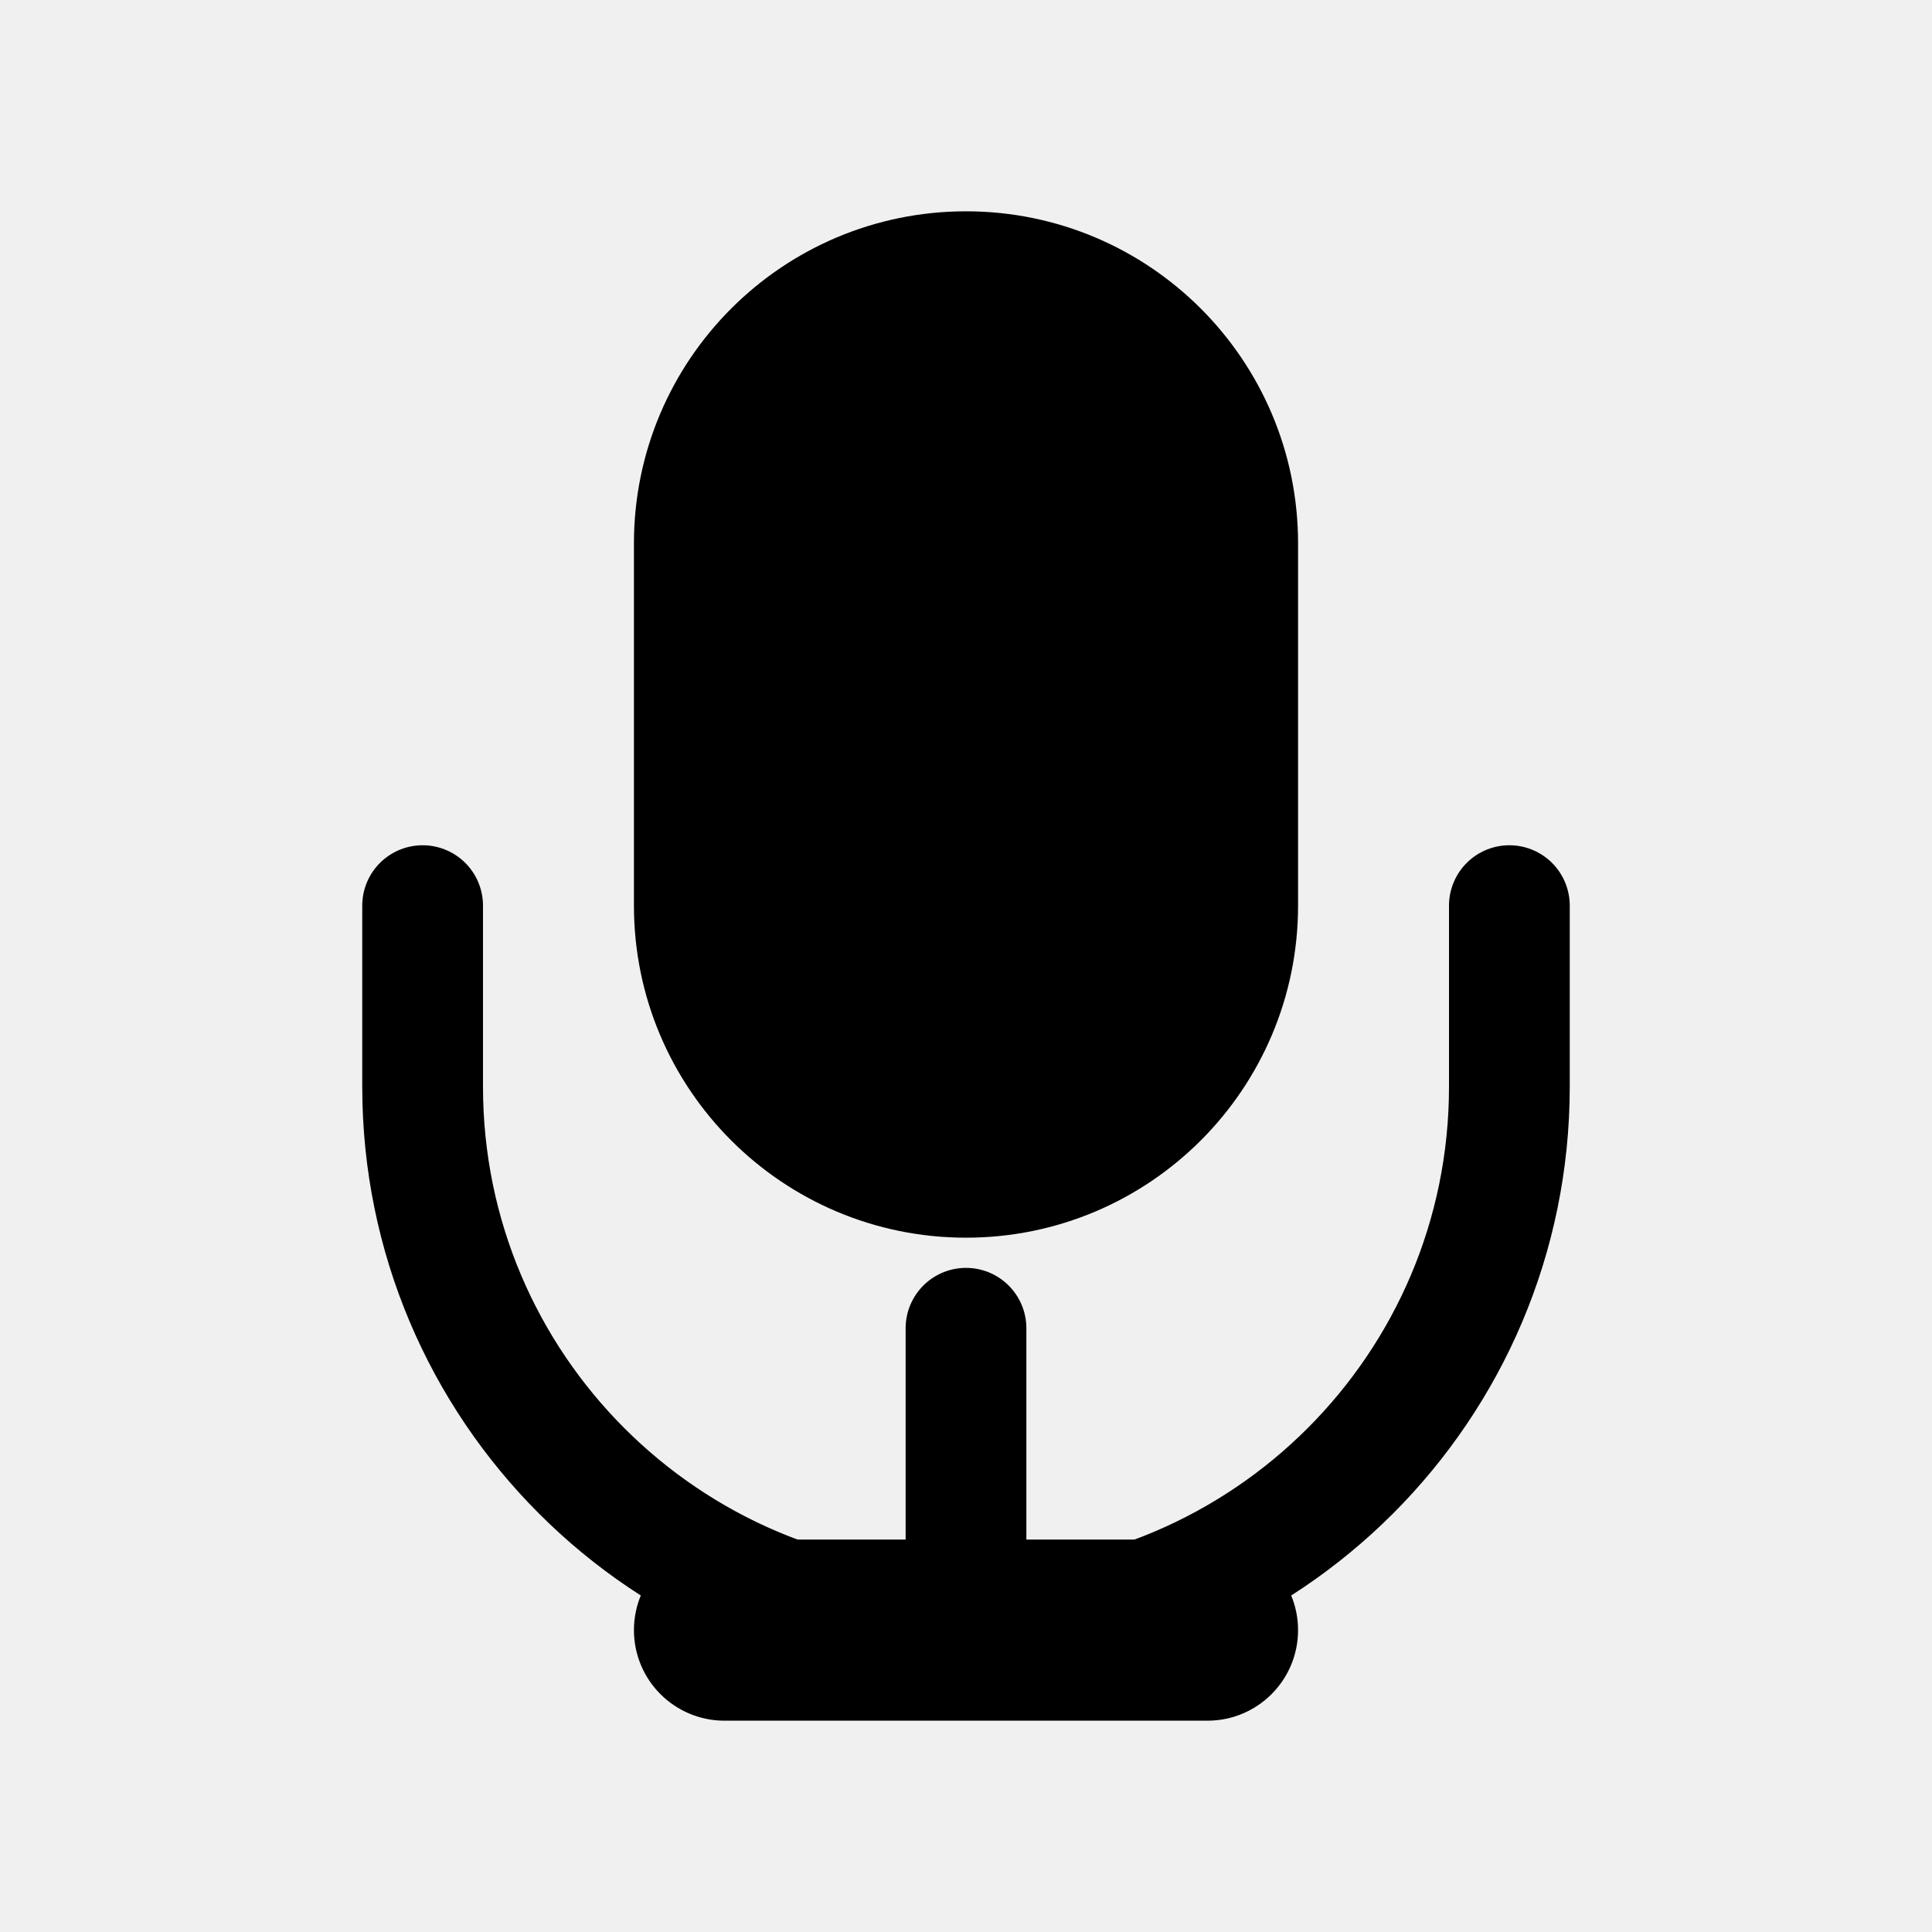
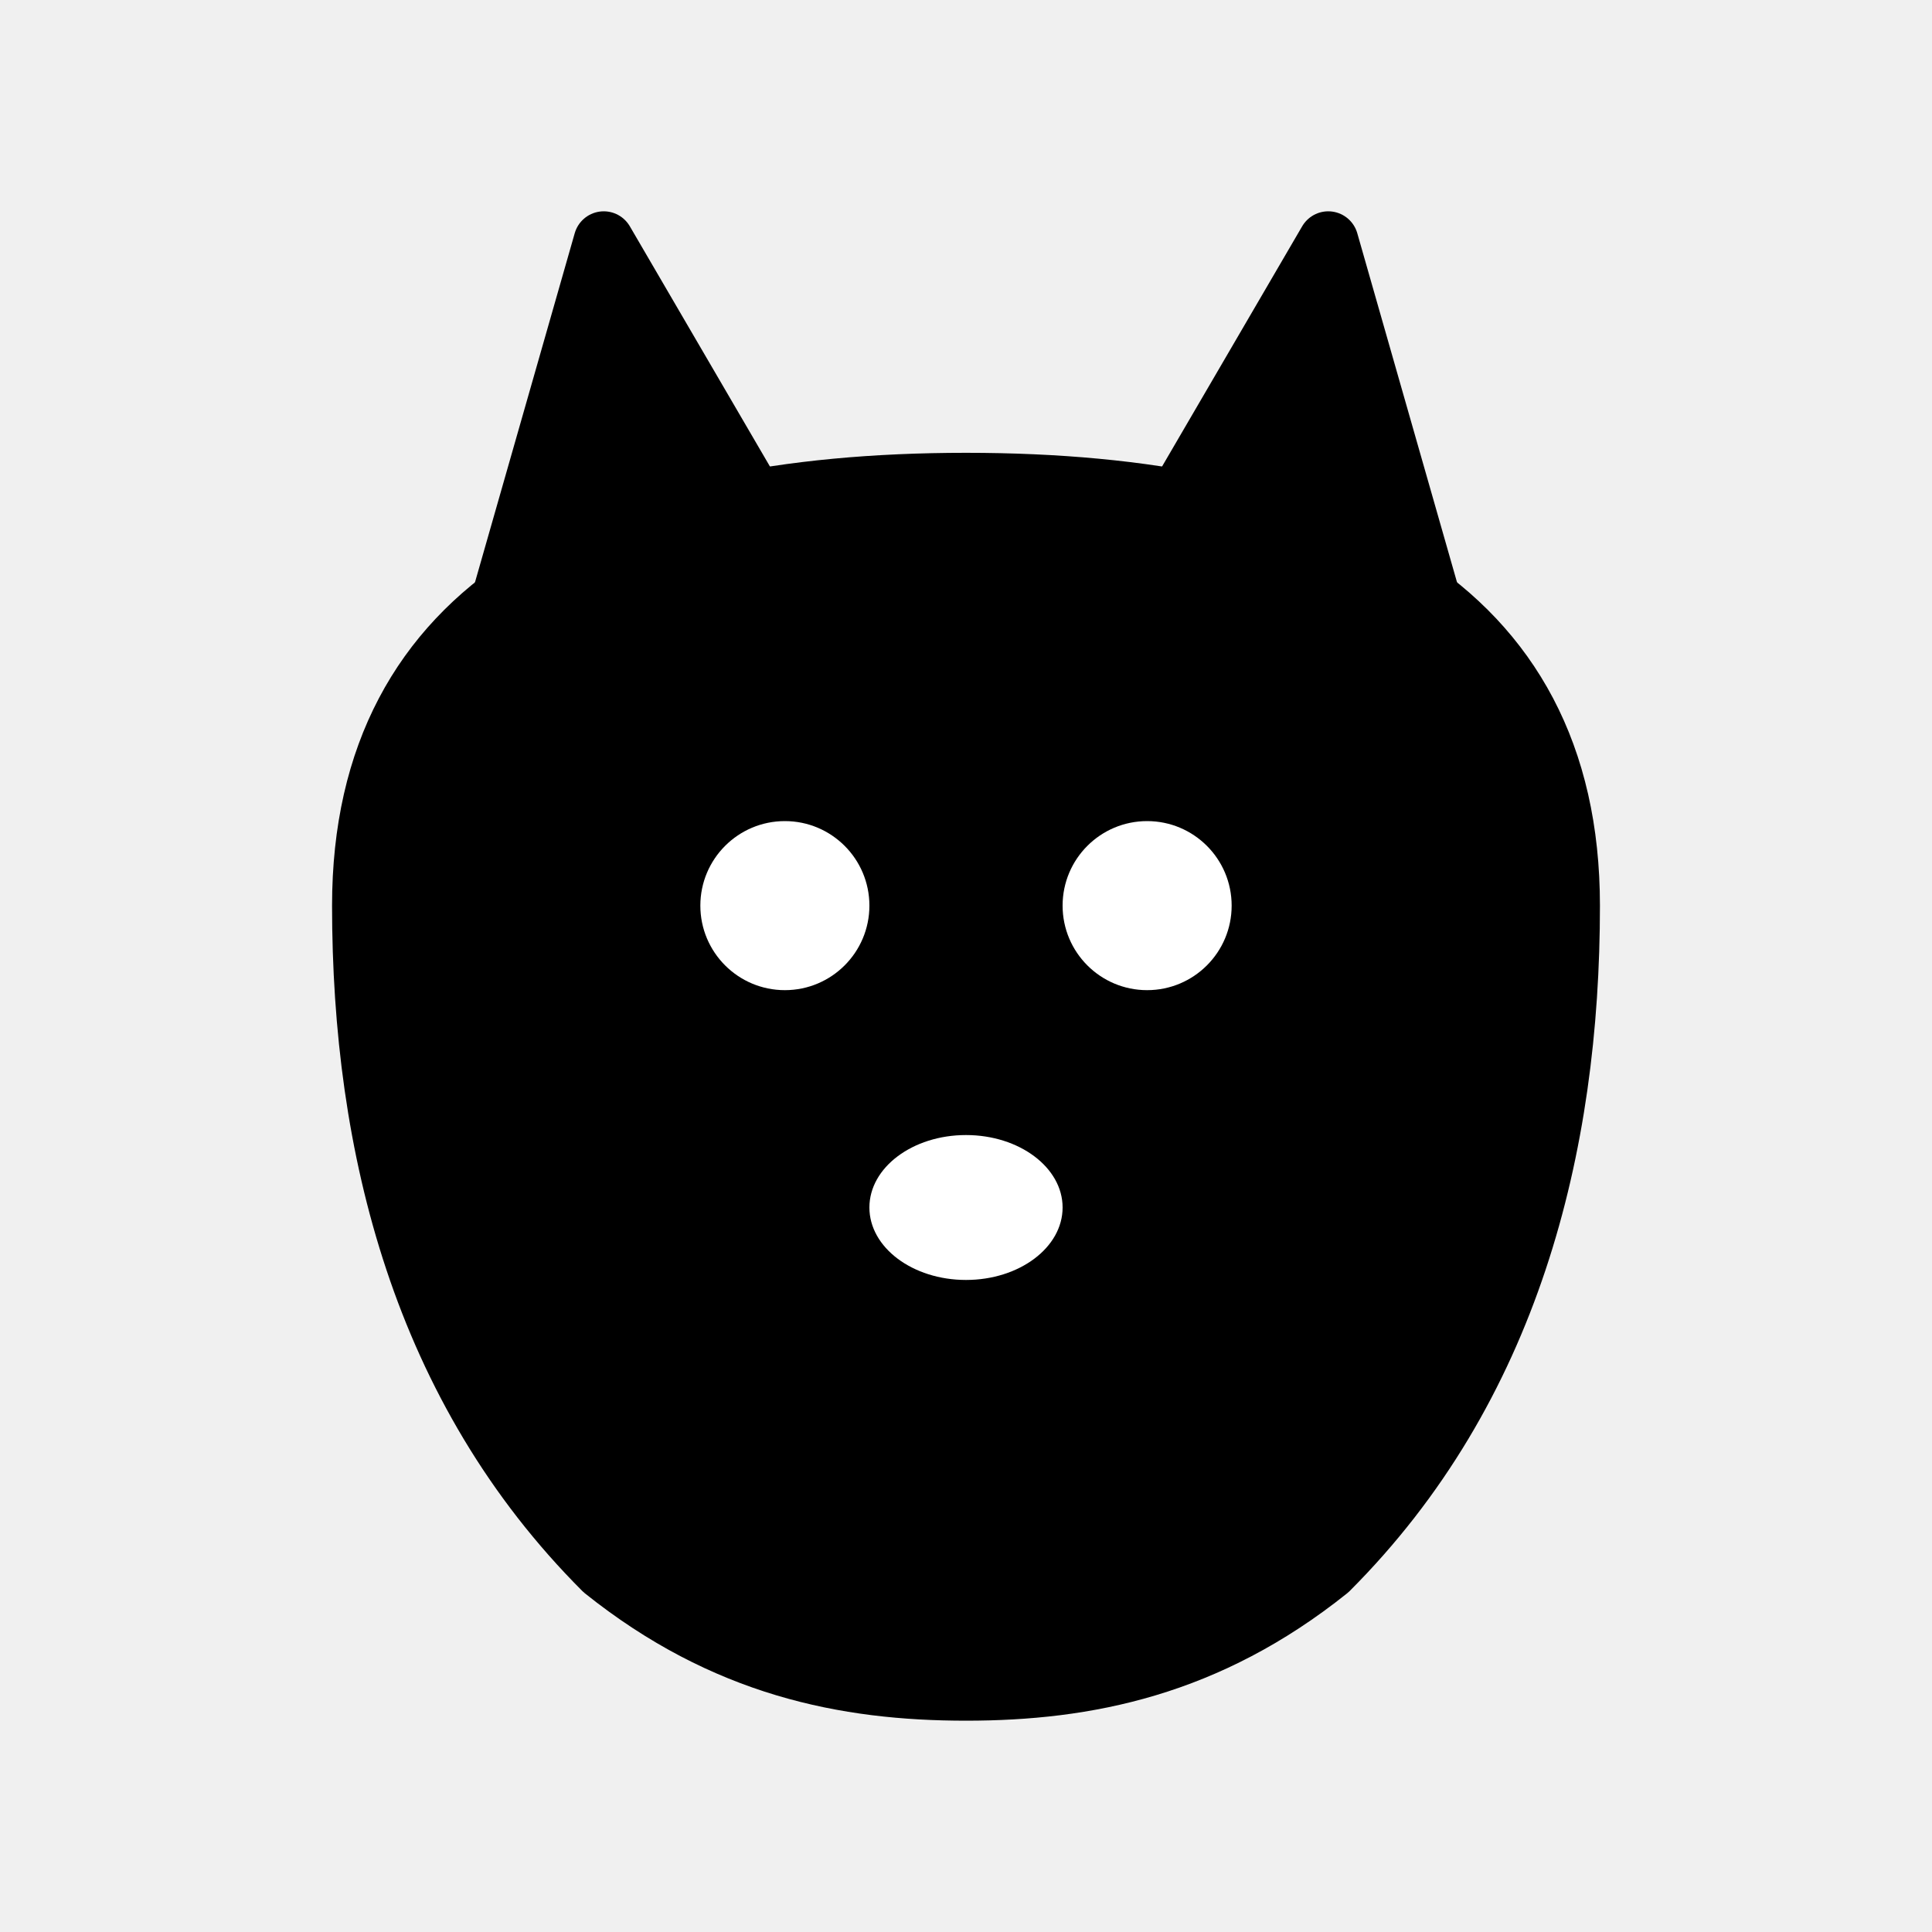
<svg xmlns="http://www.w3.org/2000/svg" viewBox="0 0 32 32" width="32" height="32">
-   <g fill="#000000" stroke="#000000" stroke-linecap="round" stroke-linejoin="round">
-     <rect x="11" y="4" width="10" height="16" rx="5" ry="5" />
-     <path d="M 7 15 V 18 A 9 9 0 0 0 25 18 V 15" fill="none" stroke-width="2" />
-     <line x1="16" y1="22" x2="16" y2="26" stroke-width="2" />
-     <rect x="11" y="26" width="10" height="2" rx="1" ry="1" />
+   <g fill="#000000" stroke="#000000" stroke-linejoin="round" stroke-linecap="round">
+     <path d="M 8 11 L 10 4 L 13.5 10 Z" />
+     <path d="M 24 11 L 22 4 L 18.5 10 Z" />
+     <path d="M 6 15              C 6 10, 10 8, 16 8              C 22 8, 26 10, 26 15              C 26 19, 25 23, 22 26              C 20 27.6, 18 28, 16 28              C 14 28, 12 27.6, 10 26              C 7 23, 6 19, 6 15 Z" />
+     <circle cx="13" cy="15" r="1.4" fill="#ffffff" stroke="none" />
+     <circle cx="19" cy="15" r="1.4" fill="#ffffff" stroke="none" />
+     <ellipse cx="16" cy="20" rx="1.6" ry="1.2" fill="#ffffff" stroke="none" />
  </g>
</svg>
